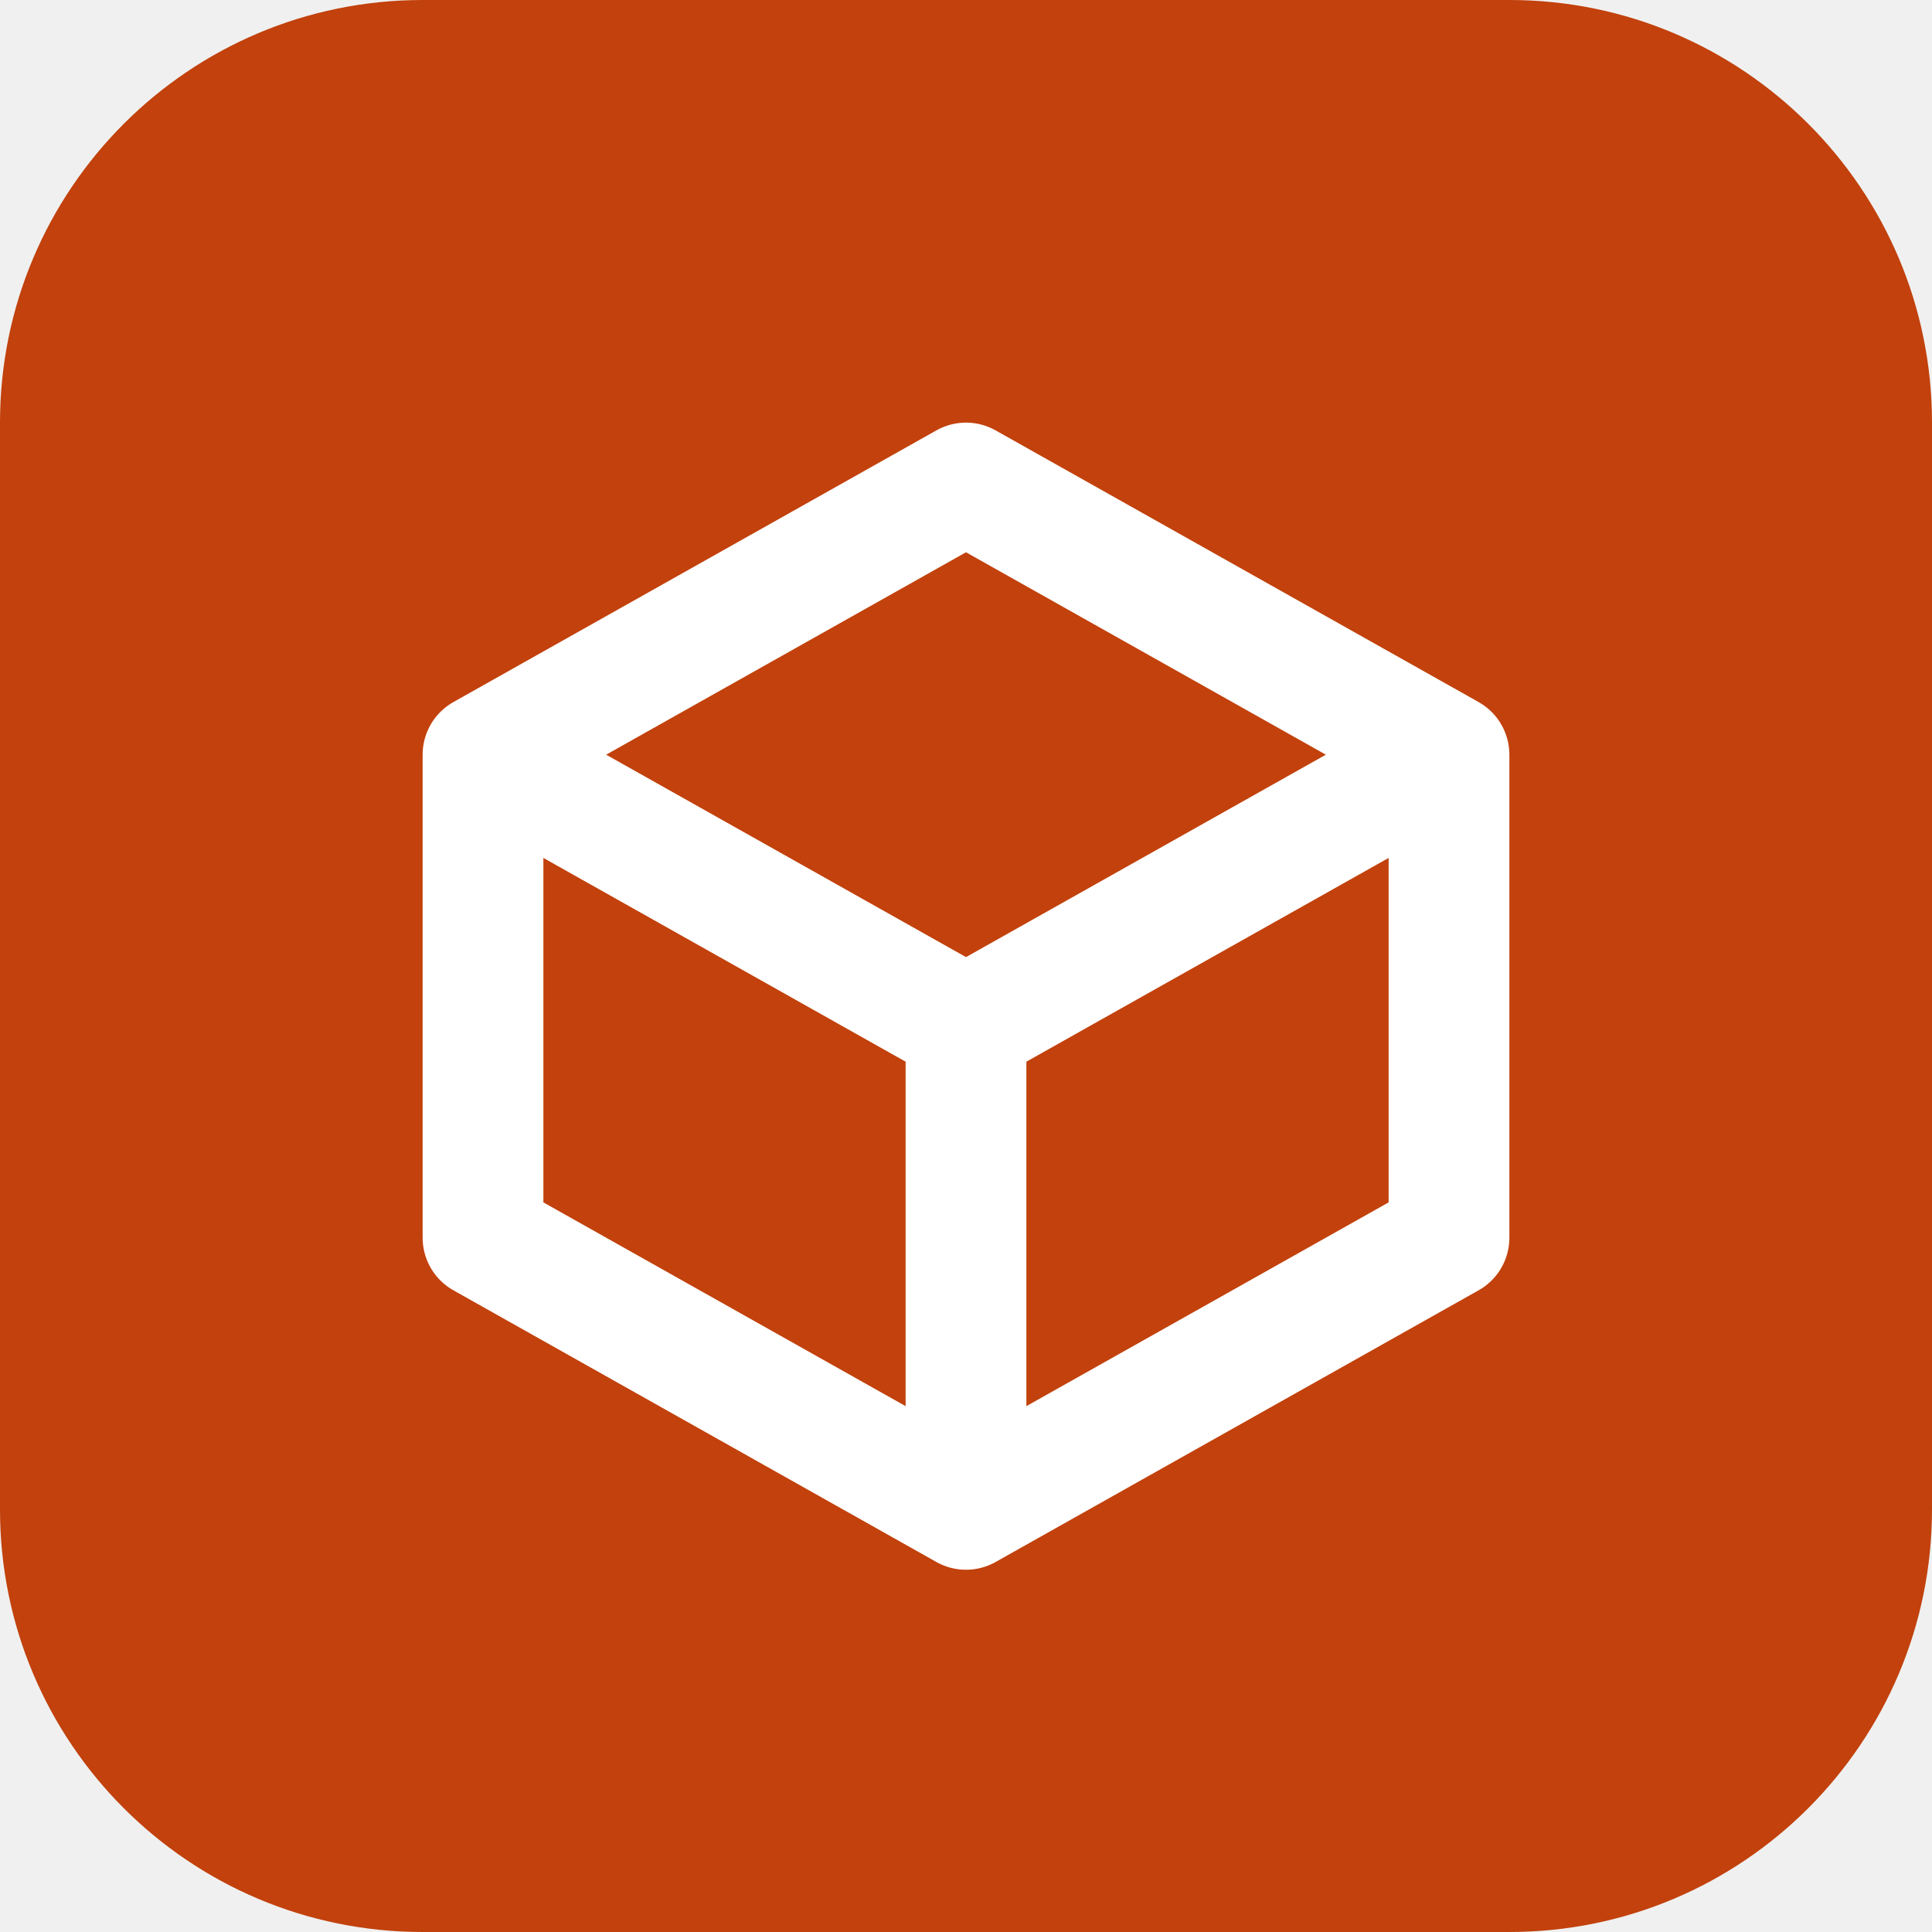
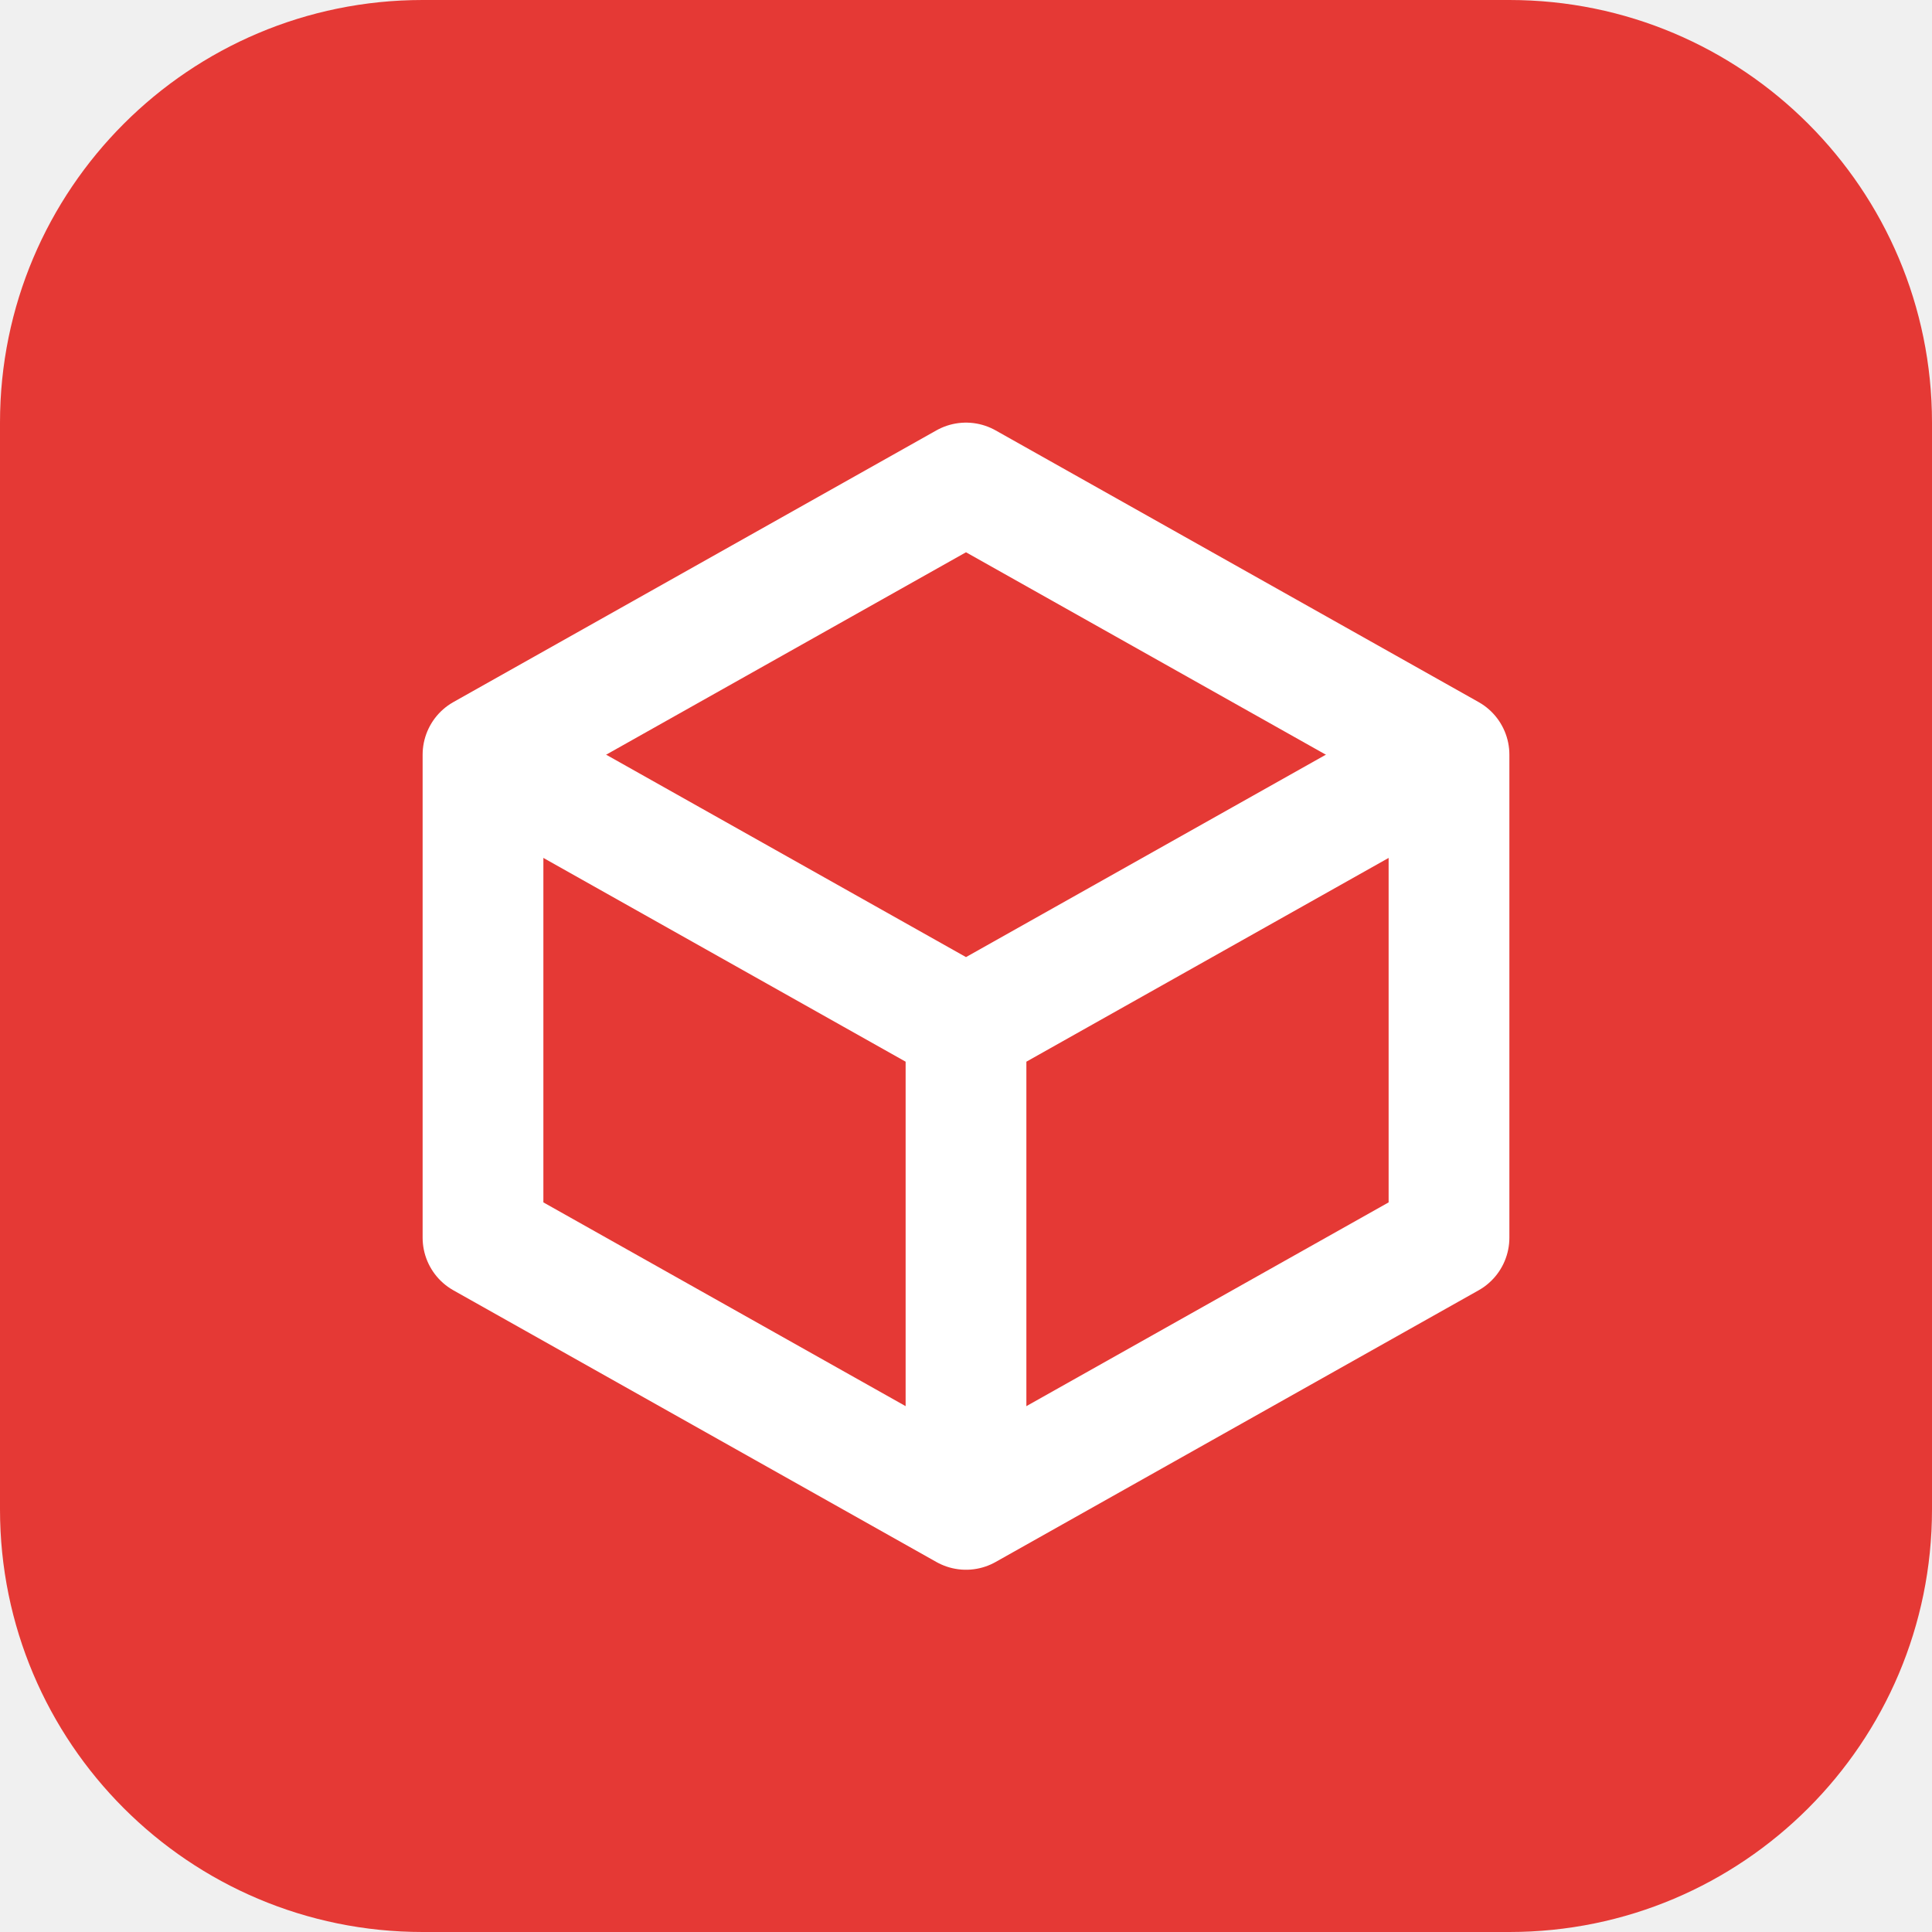
<svg xmlns="http://www.w3.org/2000/svg" viewBox="0 0 32 32">
-   <rect width="32" height="32" rx="7" fill="#C2410C" />
+   <rect width="32" height="32" rx="7" fill="#E53935" />
  <path d="M8 12.5 16 8l8 4.5v8L16 25l-8-4.5z" fill="none" stroke="#fff" stroke-width="2" stroke-linejoin="round" />
  <path d="M8 12.5 16 17l8-4.5M16 17v8" fill="none" stroke="#fff" stroke-width="2" stroke-linejoin="round" />
</svg>
